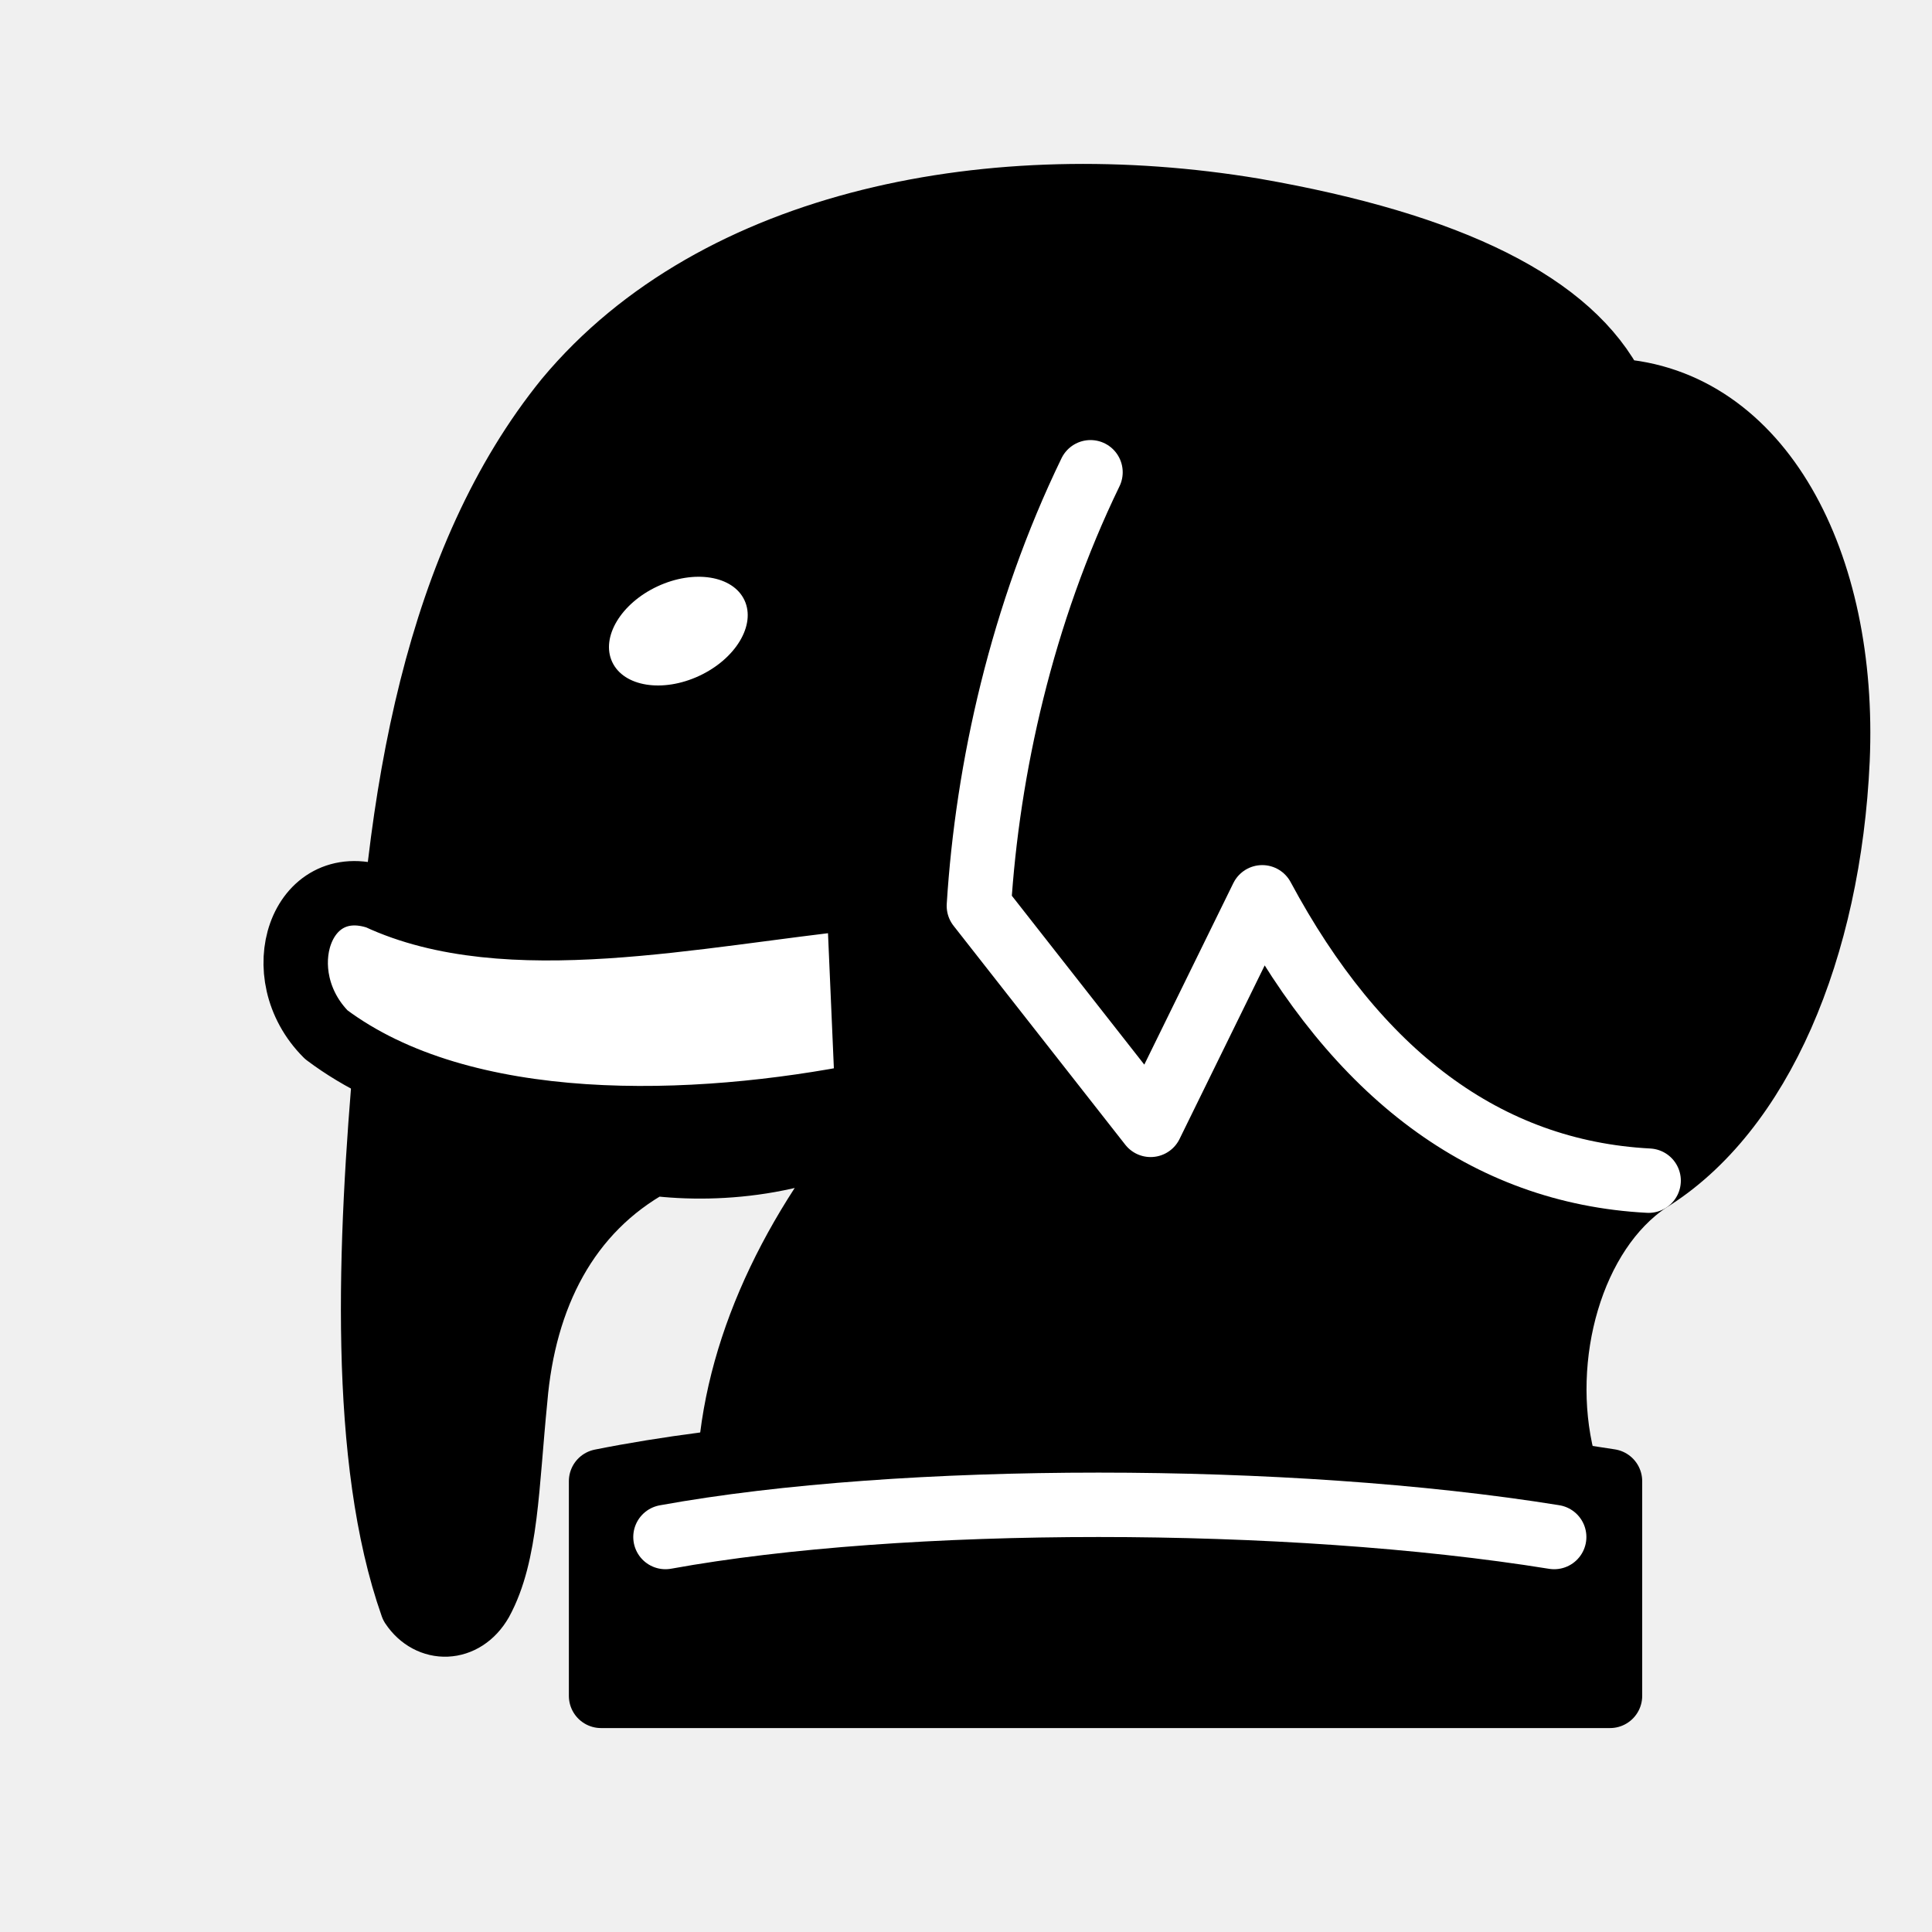
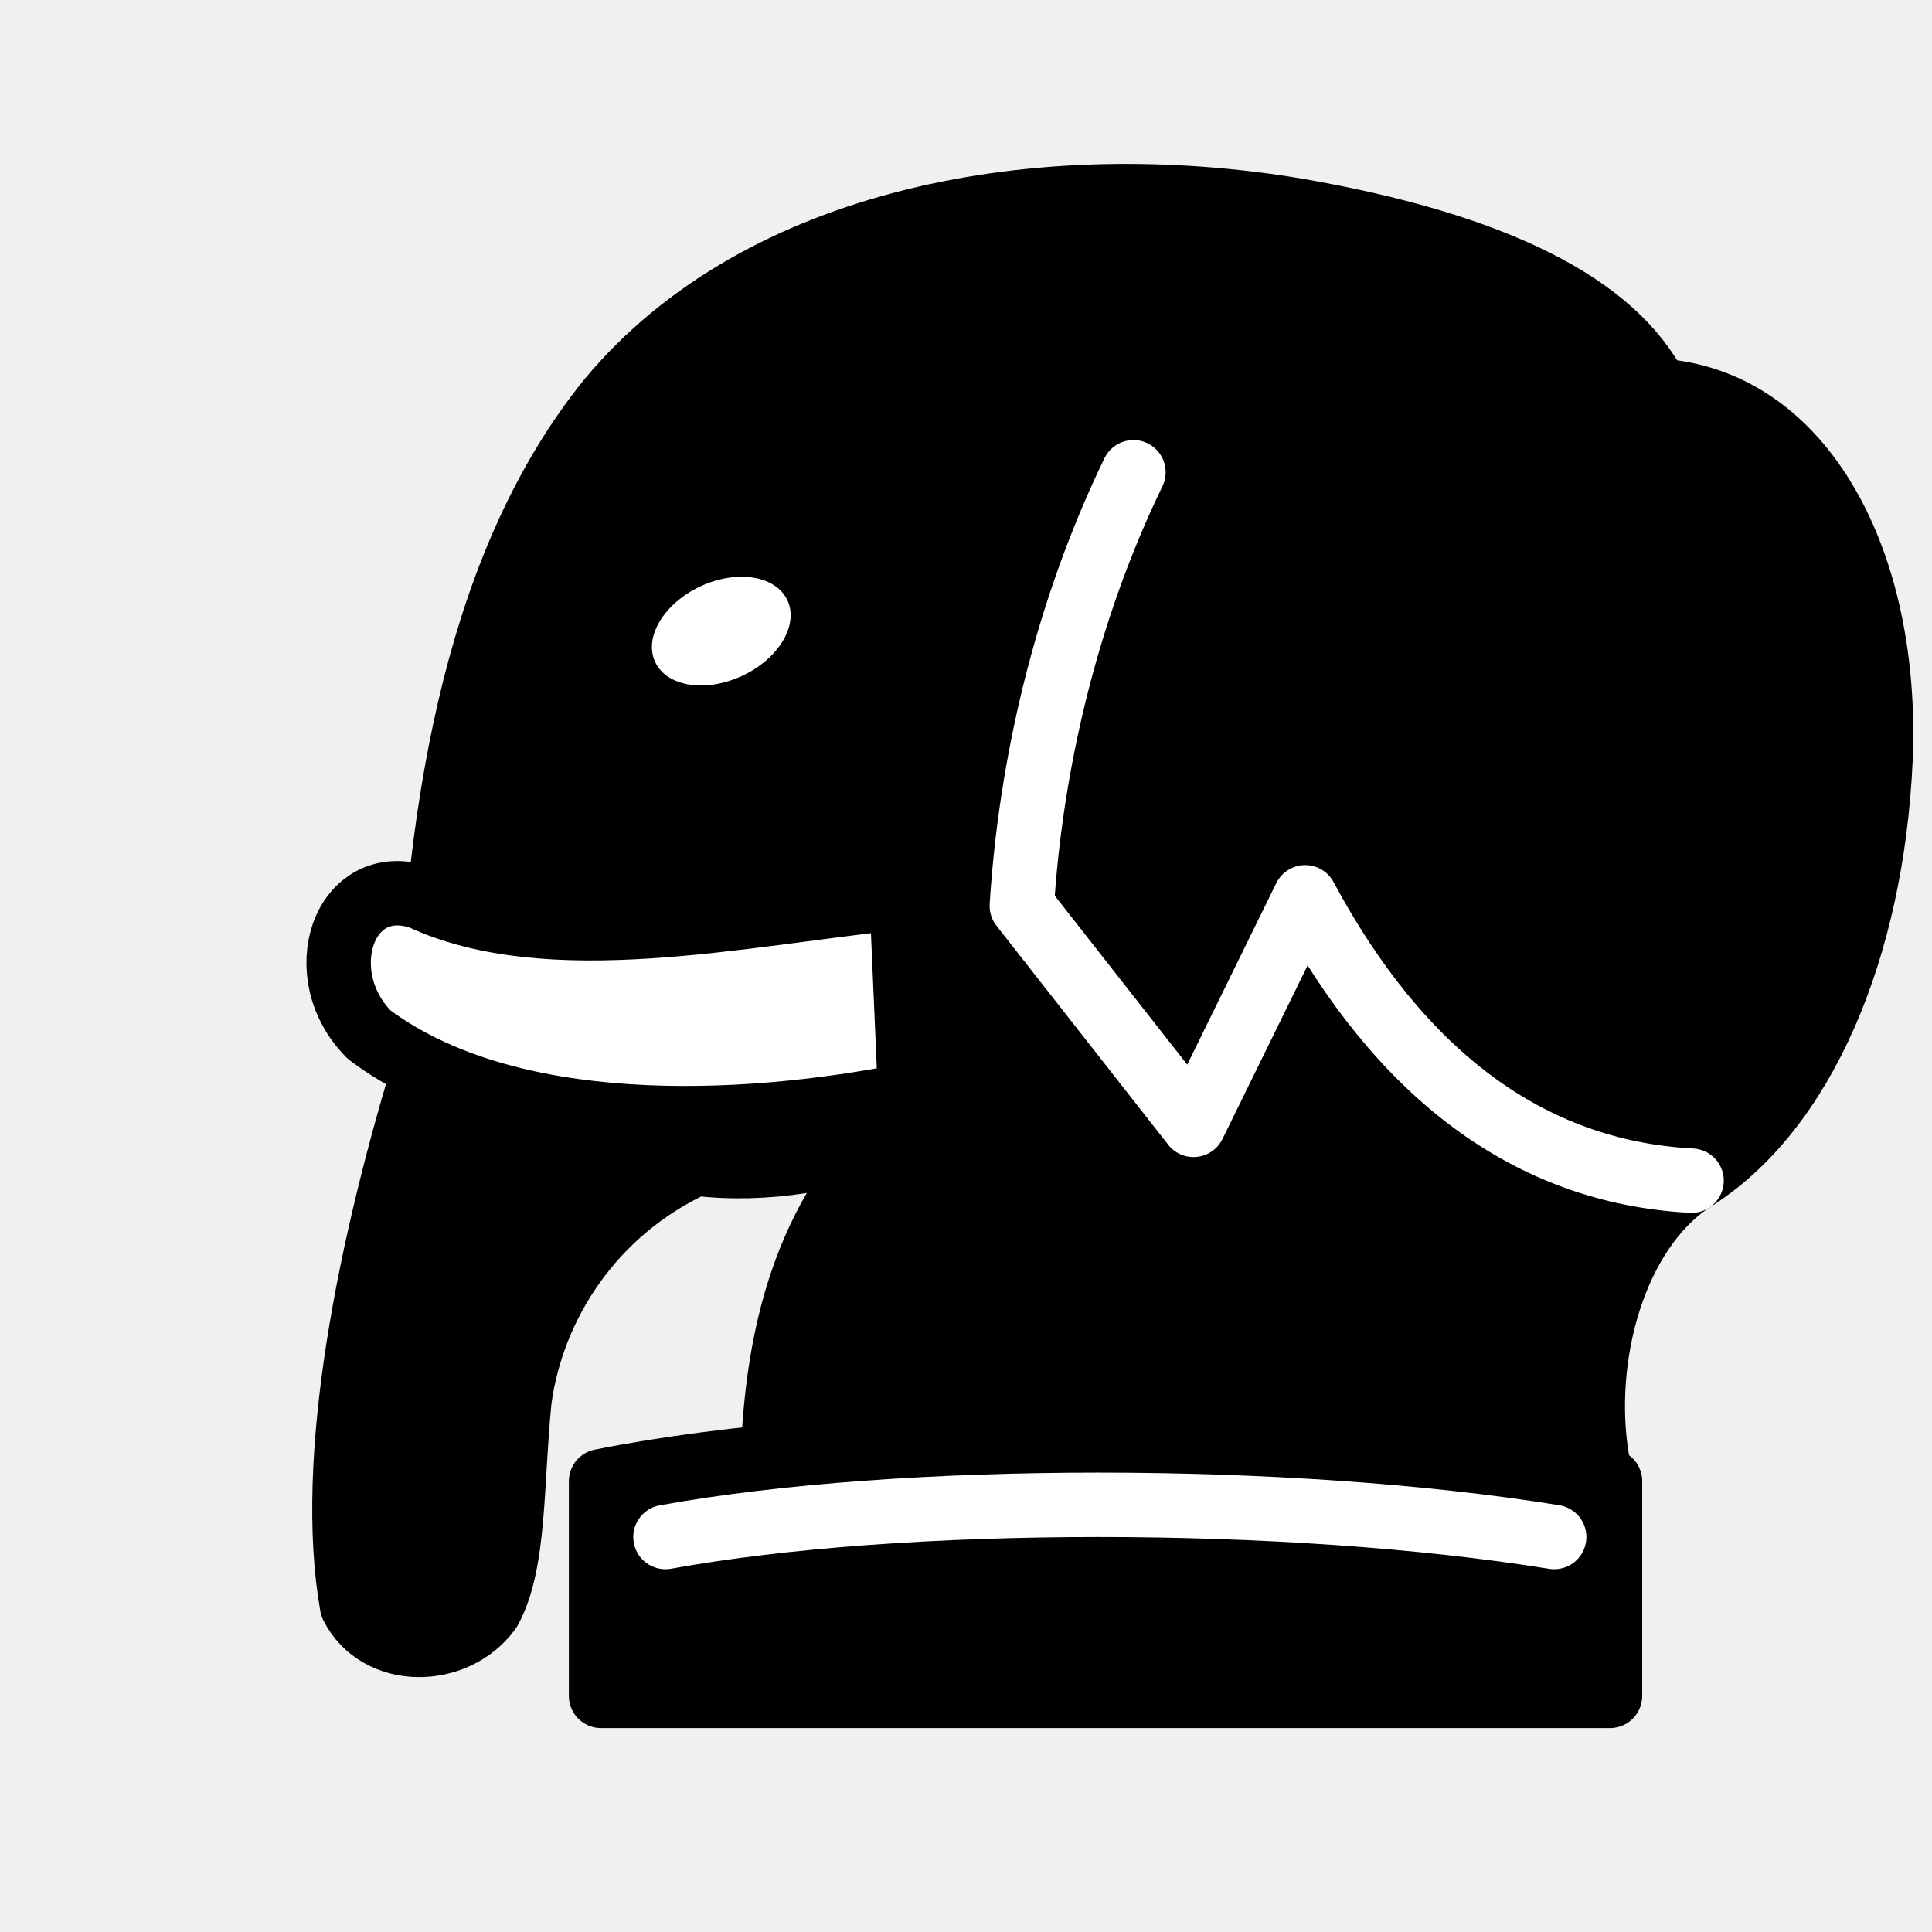
<svg xmlns="http://www.w3.org/2000/svg" width="45" height="45" viewBox="0 0 45 45">
  <g stroke-width="1.5" stroke-linecap="round" stroke-linejoin="round">
-     <path fill="#000" stroke="#000" d="M 9.6,37.4 C 8.4,34 8.6,29 9,24.5 C 9.2,18.5 10.2,13 13.2,9.3 C 16.7,5.1 23.2,3.9 29.2,4.9 C 33.8,5.7 36.6,7.1 37.6,9.1 C 41,9.3 43,13.1 42.8,17.7 C 42.6,22.1 41,25.9 38.4,27.5 C 36.6,28.7 35.8,31.6 36.4,34 L 17,34 C 17.2,31.2 18.6,28.4 20.8,25.9 C 19,27.1 16.8,27.3 15.2,27.1 C 13.2,28.2 12.2,30.2 12,32.6 C 11.8,34.6 11.8,36.2 11.2,37.3 C 10.8,38 10,38 9.6,37.4 Z" />
+     <path fill="#000" stroke="#000" d="M 8.2,37.4 C 7.6,34 8.6,29 10,24.5 C 10.2,18.5 11.2,13 14.2,9.3 C 17.7,5.1 24.2,3.9 30.2,4.9 C 34.8,5.7 37.6,7.1 38.6,9.1 C 42,9.3 44,13.1 43.8,17.7 C 43.6,22.1 42,25.9 39.4,27.5 C 37.6,28.7 36.8,31.6 37.2,34 L 18,34 C 18.1,31 18.8,28.4 20.8,26.4 C 19.6,27 17.8,27.3 16.2,27.1 C 13.8,28.2 12.4,30.4 12.1,32.6 C 11.9,34.6 12,36.4 11.4,37.5 C 10.6,38.6 8.8,38.6 8.2,37.4 Z" />
    <path fill="#000" stroke="#000" d="M 14,39.5 L 14,34.5 C 20,33.3 30,33.3 37.5,34.5 L 37.5,39.5 Z" />
    <path fill="none" stroke="#fff" d="M 15.5,35.8 C 21,34.8 30,34.8 36.2,35.8" />
-     <path fill="none" stroke="#fff" d="M 25.4,11 C 23.8,14.3 23,17.9 22.8,21.1 L 26.8,26.2 L 29.4,20.9 C 31.6,25 34.6,27.3 38.4,27.5" />
-     <path fill="#fff" stroke="#000" d="M 20,20.9 C 16.2,21.3 11.8,22.3 8.8,20.9 C 7,20.3 6.2,22.7 7.6,24.1 C 10.8,26.5 16.2,26.3 20.2,25.5 Z" />
-     <ellipse cx="15.8" cy="14.7" rx="1.7" ry="1.15" transform="rotate(-25 15.8 14.7)" fill="#fff" stroke="none" />
+     <path fill="none" stroke="#fff" d="M 26.4,11 C 24.8,14.3 24,17.9 23.8,21.1 L 27.8,26.2 L 30.4,20.9 C 32.6,25 35.6,27.3 39.4,27.5" />
+     <path fill="#fff" stroke="#000" d="M 21,20.9 C 17.2,21.3 12.8,22.3 9.8,20.9 C 8,20.3 7.2,22.7 8.6,24.1 C 11.8,26.5 17.2,26.3 21.2,25.5 Z" />
+     <ellipse cx="16.8" cy="14.7" rx="1.7" ry="1.15" transform="rotate(-25 16.8 14.7)" fill="#fff" stroke="none" />
  </g>
</svg>
